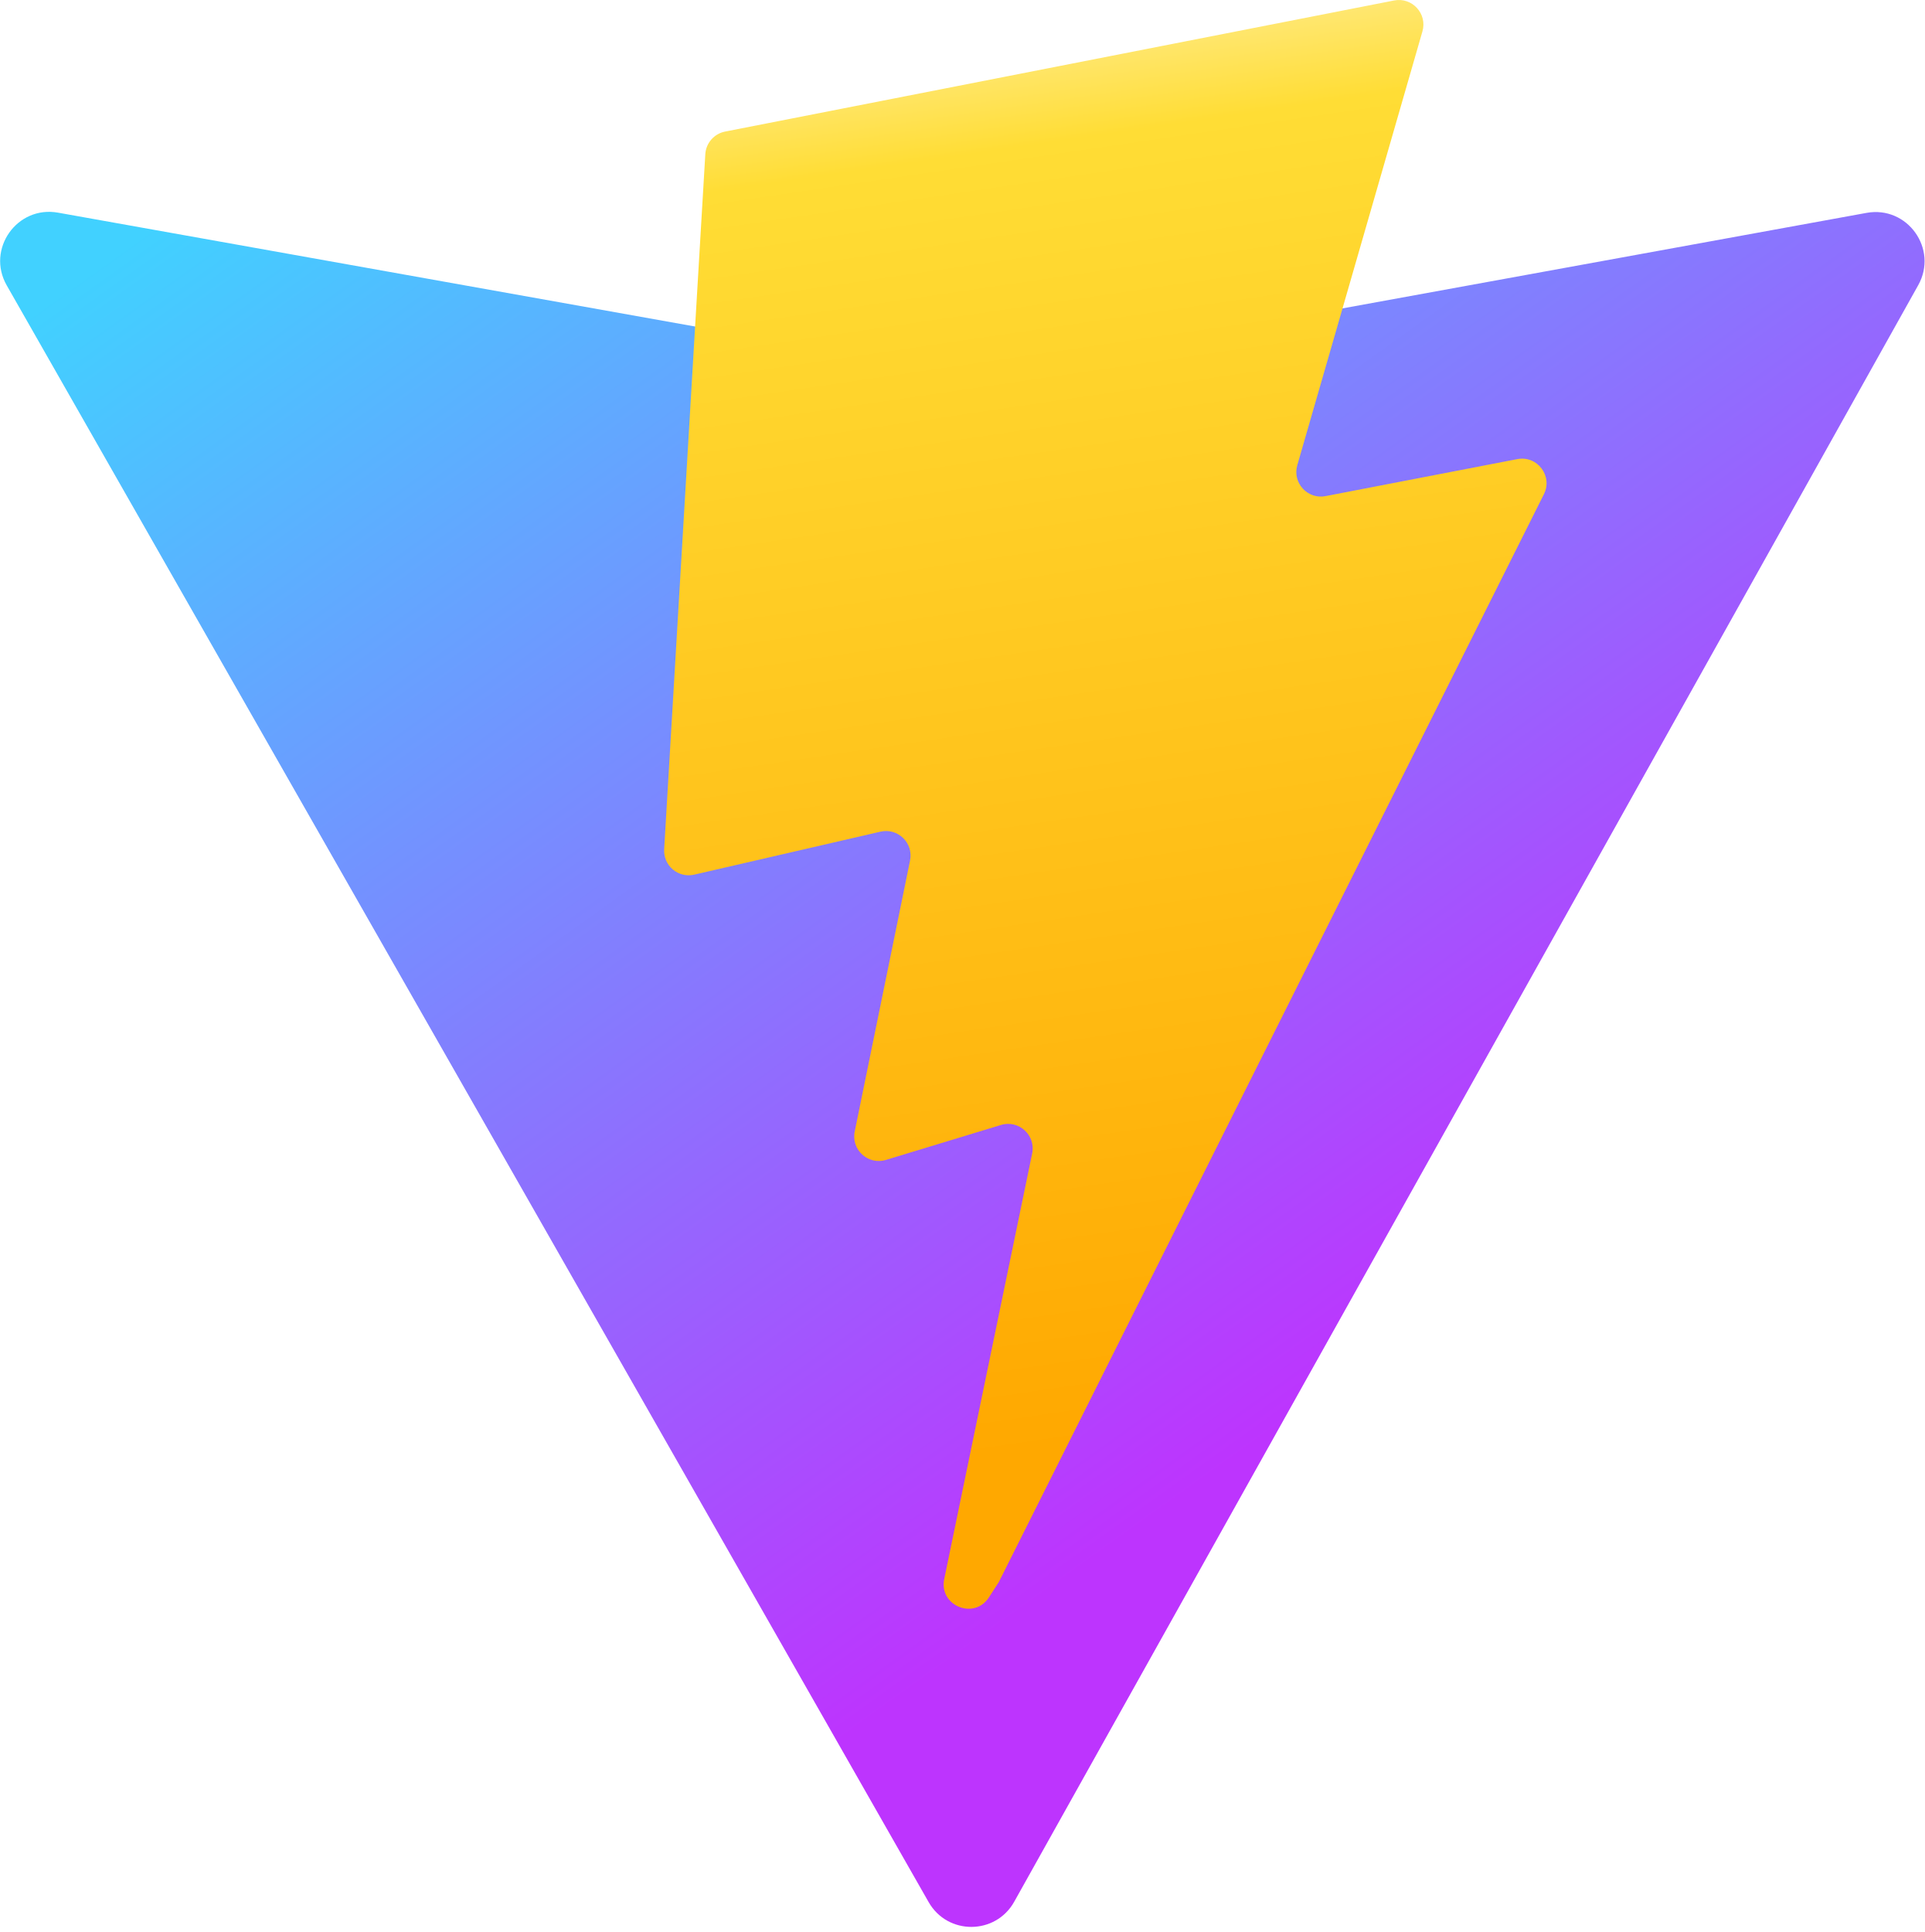
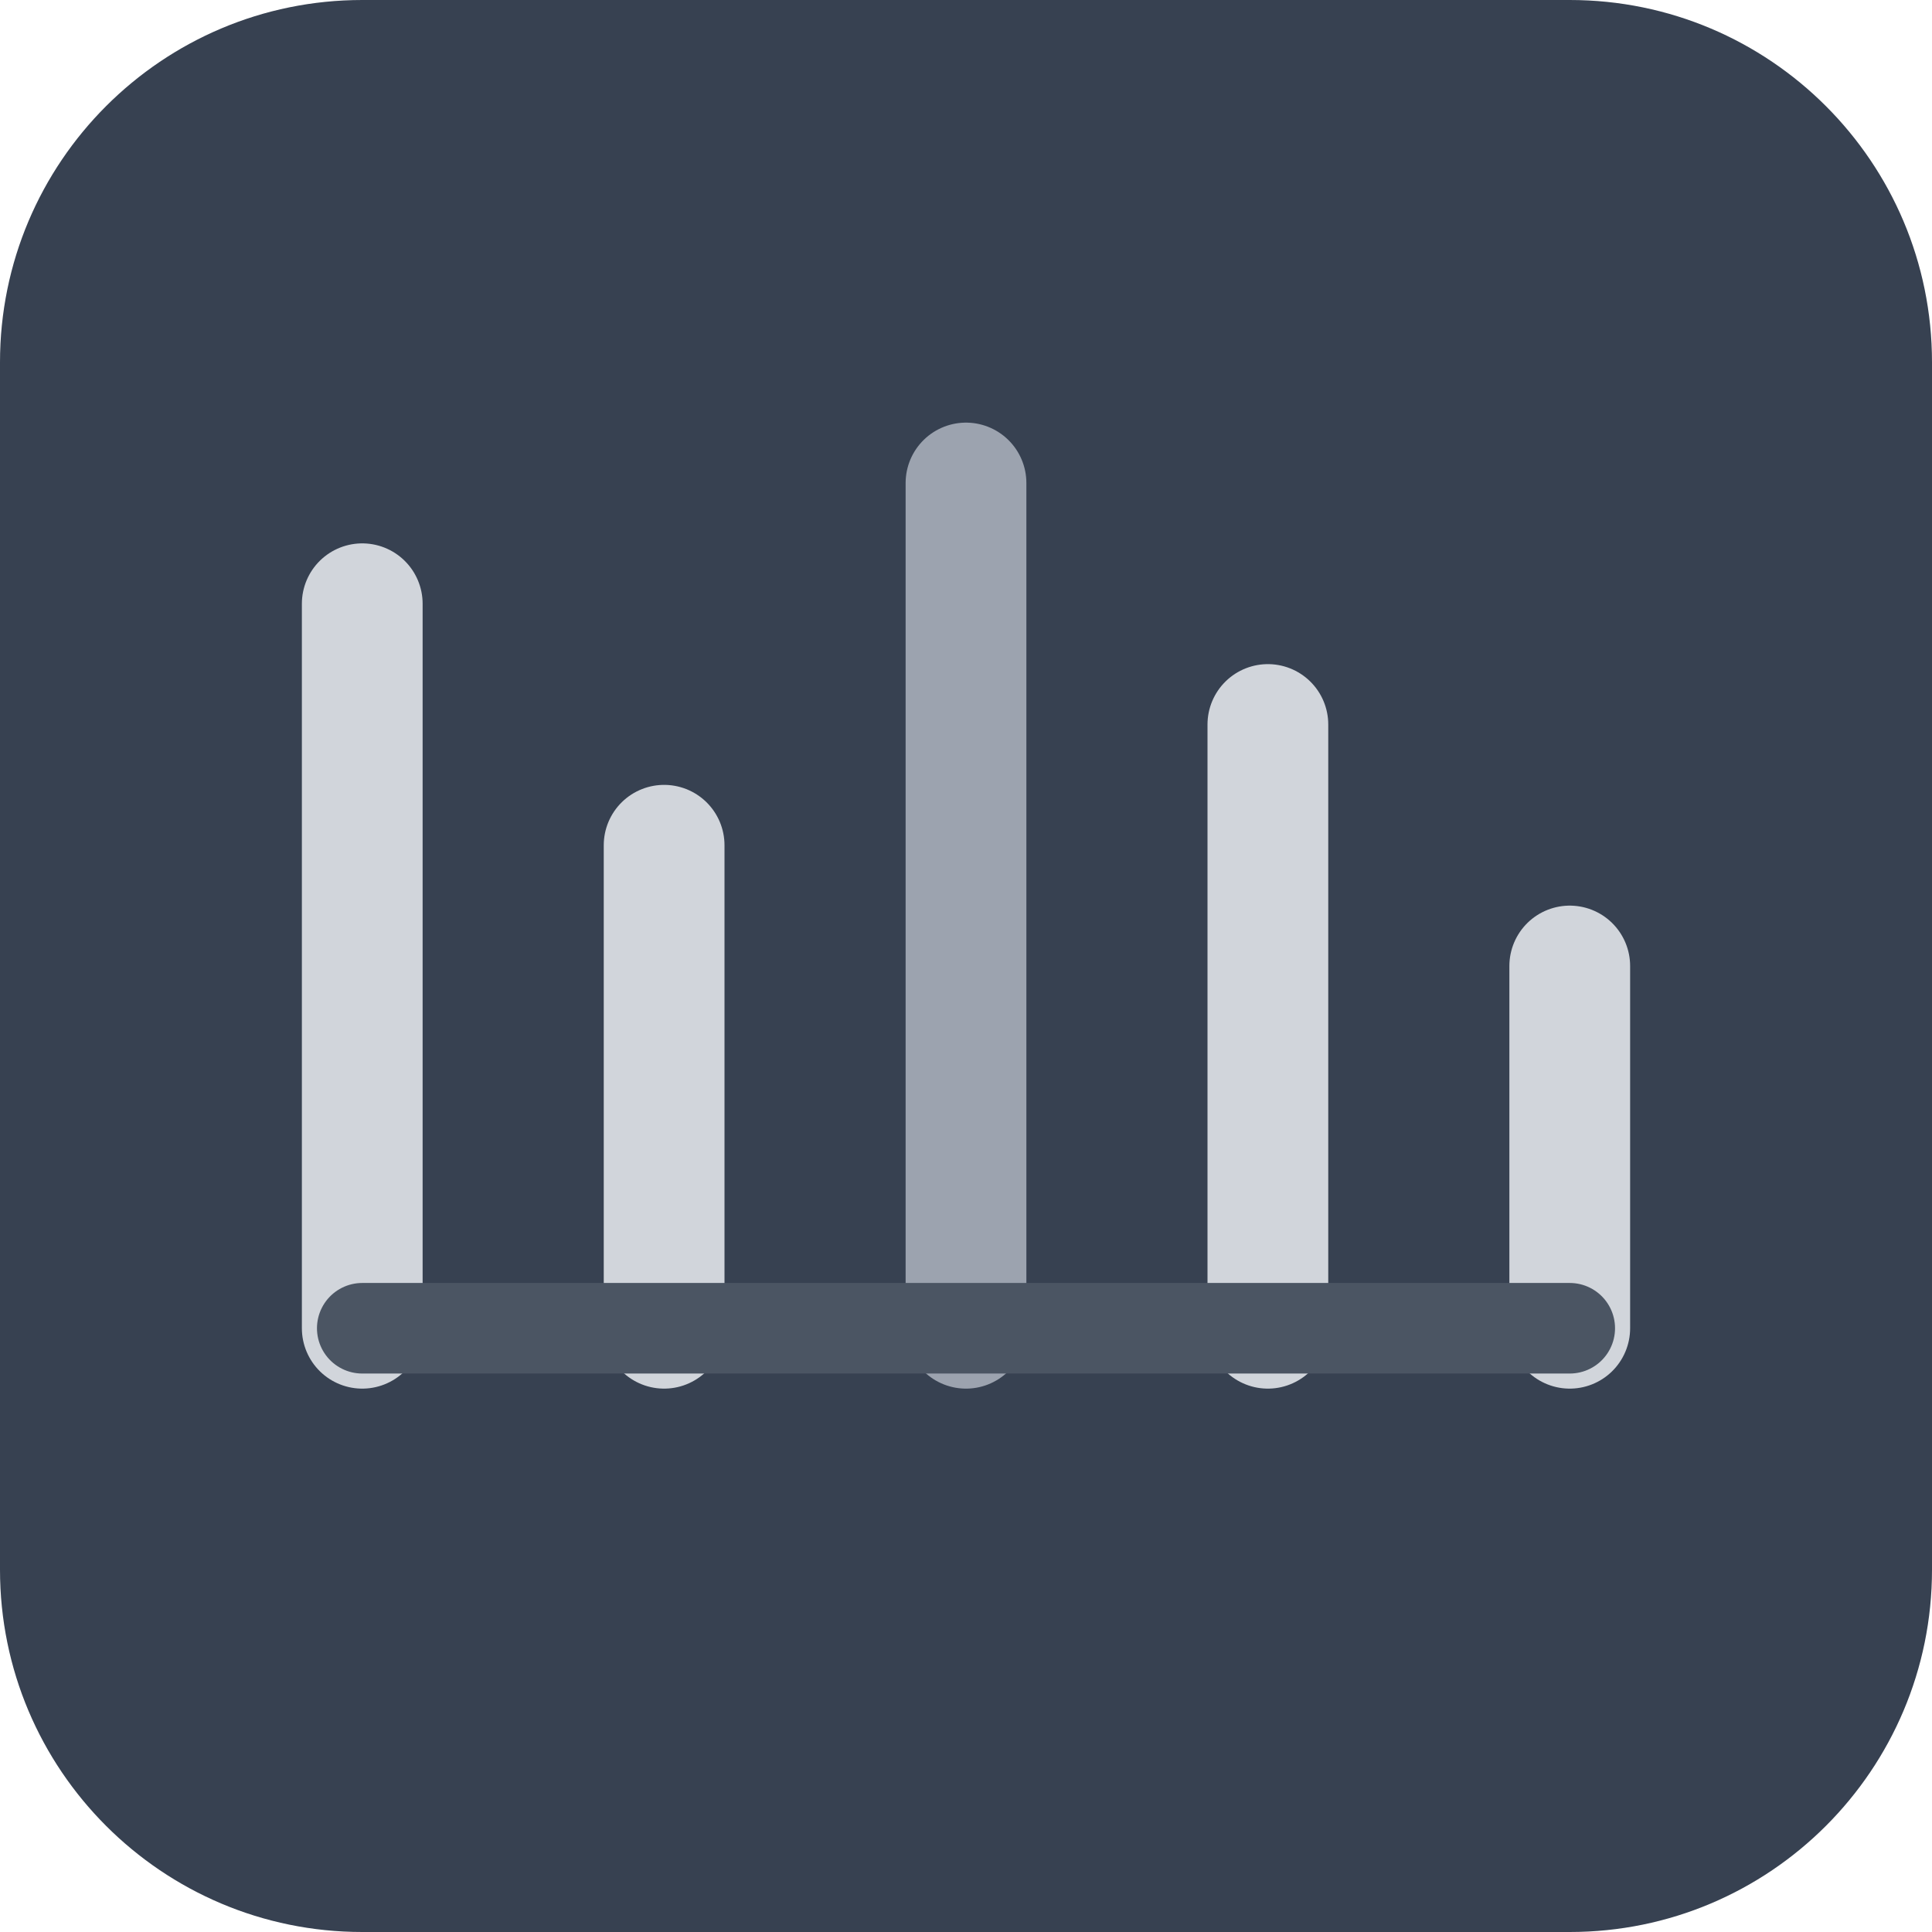
- <svg xmlns="http://www.w3.org/2000/svg" aria-hidden="true" role="img" class="iconify iconify--logos" width="31.88" height="32" preserveAspectRatio="xMidYMid meet" viewBox="0 0 256 257">
-   <defs>
-     <linearGradient id="IconifyId1813088fe1fbc01fb466" x1="-.828%" x2="57.636%" y1="7.652%" y2="78.411%">
-       <stop offset="0%" stop-color="#41D1FF" />
-       <stop offset="100%" stop-color="#BD34FE" />
-     </linearGradient>
-     <linearGradient id="IconifyId1813088fe1fbc01fb467" x1="43.376%" x2="50.316%" y1="2.242%" y2="89.03%">
-       <stop offset="0%" stop-color="#FFEA83" />
-       <stop offset="8.333%" stop-color="#FFDD35" />
-       <stop offset="100%" stop-color="#FFA800" />
-     </linearGradient>
-   </defs>
-   <path fill="url(#IconifyId1813088fe1fbc01fb466)" d="M255.153 37.938L134.897 252.976c-2.483 4.44-8.862 4.466-11.382.048L.875 37.958c-2.746-4.814 1.371-10.646 6.827-9.67l120.385 21.517a6.537 6.537 0 0 0 2.322-.004l117.867-21.483c5.438-.991 9.574 4.796 6.877 9.62Z" />
-   <path fill="url(#IconifyId1813088fe1fbc01fb467)" d="M185.432.063L96.44 17.501a3.268 3.268 0 0 0-2.634 3.014l-5.474 92.456a3.268 3.268 0 0 0 3.997 3.378l24.777-5.718c2.318-.535 4.413 1.507 3.936 3.838l-7.361 36.047c-.495 2.426 1.782 4.5 4.151 3.78l15.304-4.649c2.372-.72 4.652 1.36 4.15 3.788l-11.698 56.621c-.732 3.542 3.979 5.473 5.943 2.437l1.313-2.028l72.516-144.72c1.215-2.423-.88-5.186-3.54-4.672l-25.505 4.922c-2.396.462-4.435-1.77-3.759-4.114l16.646-57.705c.677-2.35-1.37-4.583-3.769-4.113Z" />
+ <svg xmlns="http://www.w3.org/2000/svg" viewBox="0 0 32 32" fill="none">
+   <rect width="32" height="32" rx="6" fill="#374151" />
+   <path d="M6 22V10" stroke="#d1d5db" stroke-width="2" stroke-linecap="round" />
+   <path d="M11 22V14" stroke="#d1d5db" stroke-width="2" stroke-linecap="round" />
+   <path d="M16 22V8" stroke="#9ca3af" stroke-width="2" stroke-linecap="round" />
+   <path d="M21 22V12" stroke="#d1d5db" stroke-width="2" stroke-linecap="round" />
+   <path d="M26 22V16" stroke="#d1d5db" stroke-width="2" stroke-linecap="round" />
+   <path d="M6 22h20" stroke="#4b5563" stroke-width="1.5" stroke-linecap="round" />
</svg>
